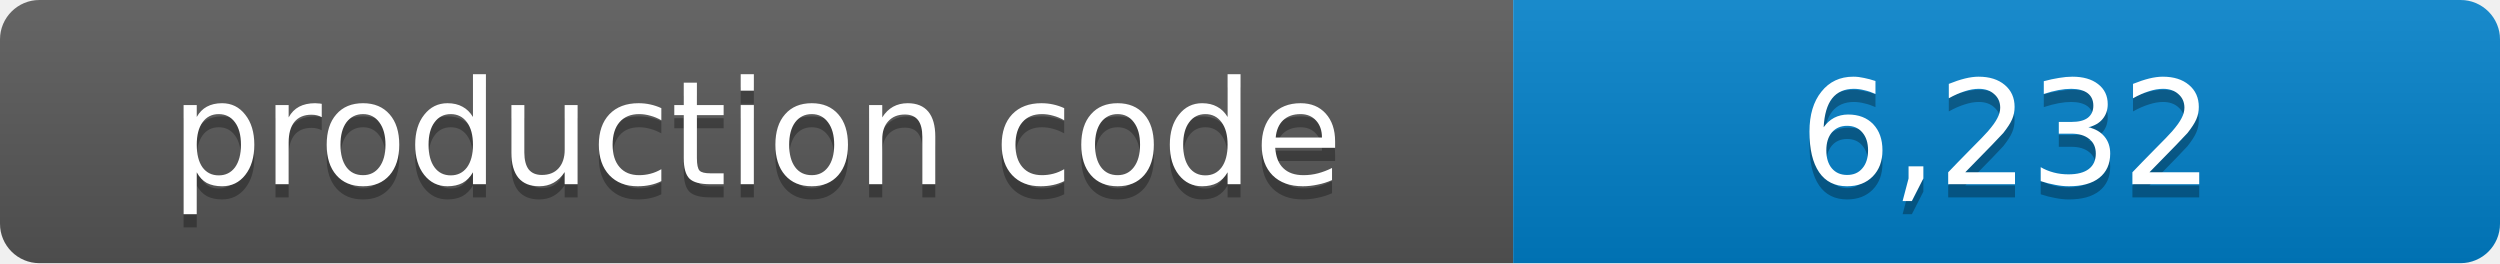
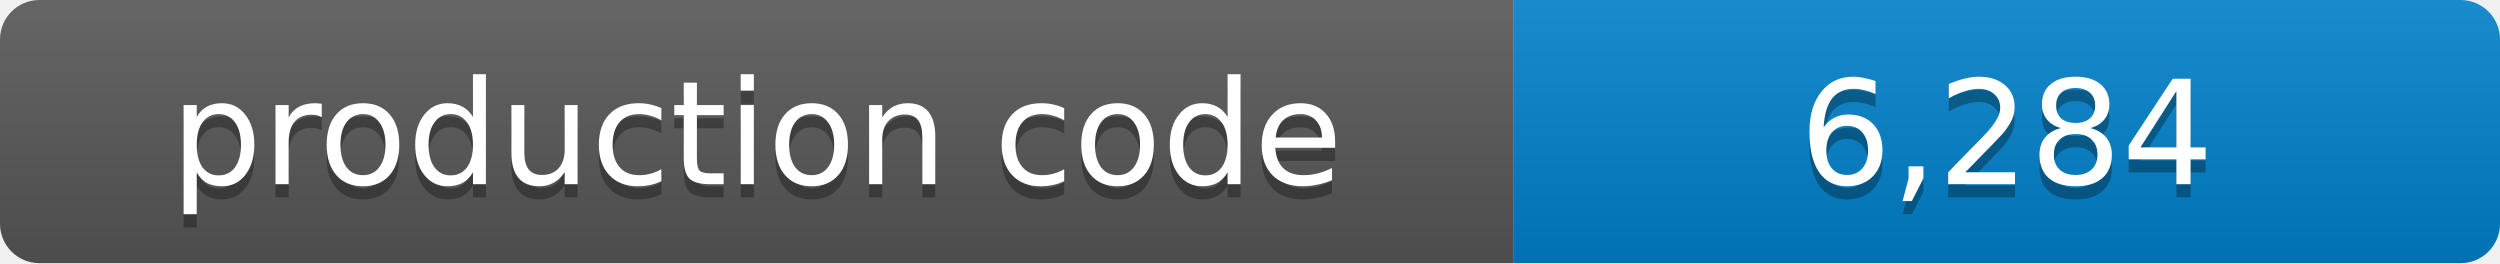
- <svg xmlns="http://www.w3.org/2000/svg" width="190" height="20" role="img" aria-label="production code: 6,232 lines">
+ <svg xmlns="http://www.w3.org/2000/svg" width="190" height="20" role="img" aria-label="production code: 6,284 lines">
  <linearGradient id="shade" x2="0" y2="100%">
    <stop offset="0" stop-color="#fff" stop-opacity=".1" />
    <stop offset="1" stop-opacity=".1" />
  </linearGradient>
  <clipPath id="round">
    <rect width="190" height="20" rx="3" />
  </clipPath>
  <g clip-path="url(#round)">
    <path fill="#555" d="M0 0h115v20H0z" />
    <path fill="#007ec6" d="M115 0h75v20h-75z" />
    <path fill="url(#shade)" d="M0 0h190v20H0z" />
  </g>
  <g fill="#fff" text-anchor="middle" font-family="Verdana,Geneva,DejaVu Sans,sans-serif" font-size="11">
    <text x="57.5" y="15" fill="#010101" fill-opacity=".3">production code</text>
    <text x="57.5" y="14">production code</text>
-     <text x="152.5" y="15" fill="#010101" fill-opacity=".3">6,232</text>
-     <text x="152.5" y="14">6,232</text>
+     <text x="152.5" y="15" fill="#010101" fill-opacity=".3">6,284</text>
+     <text x="152.5" y="14">6,284</text>
  </g>
</svg>
